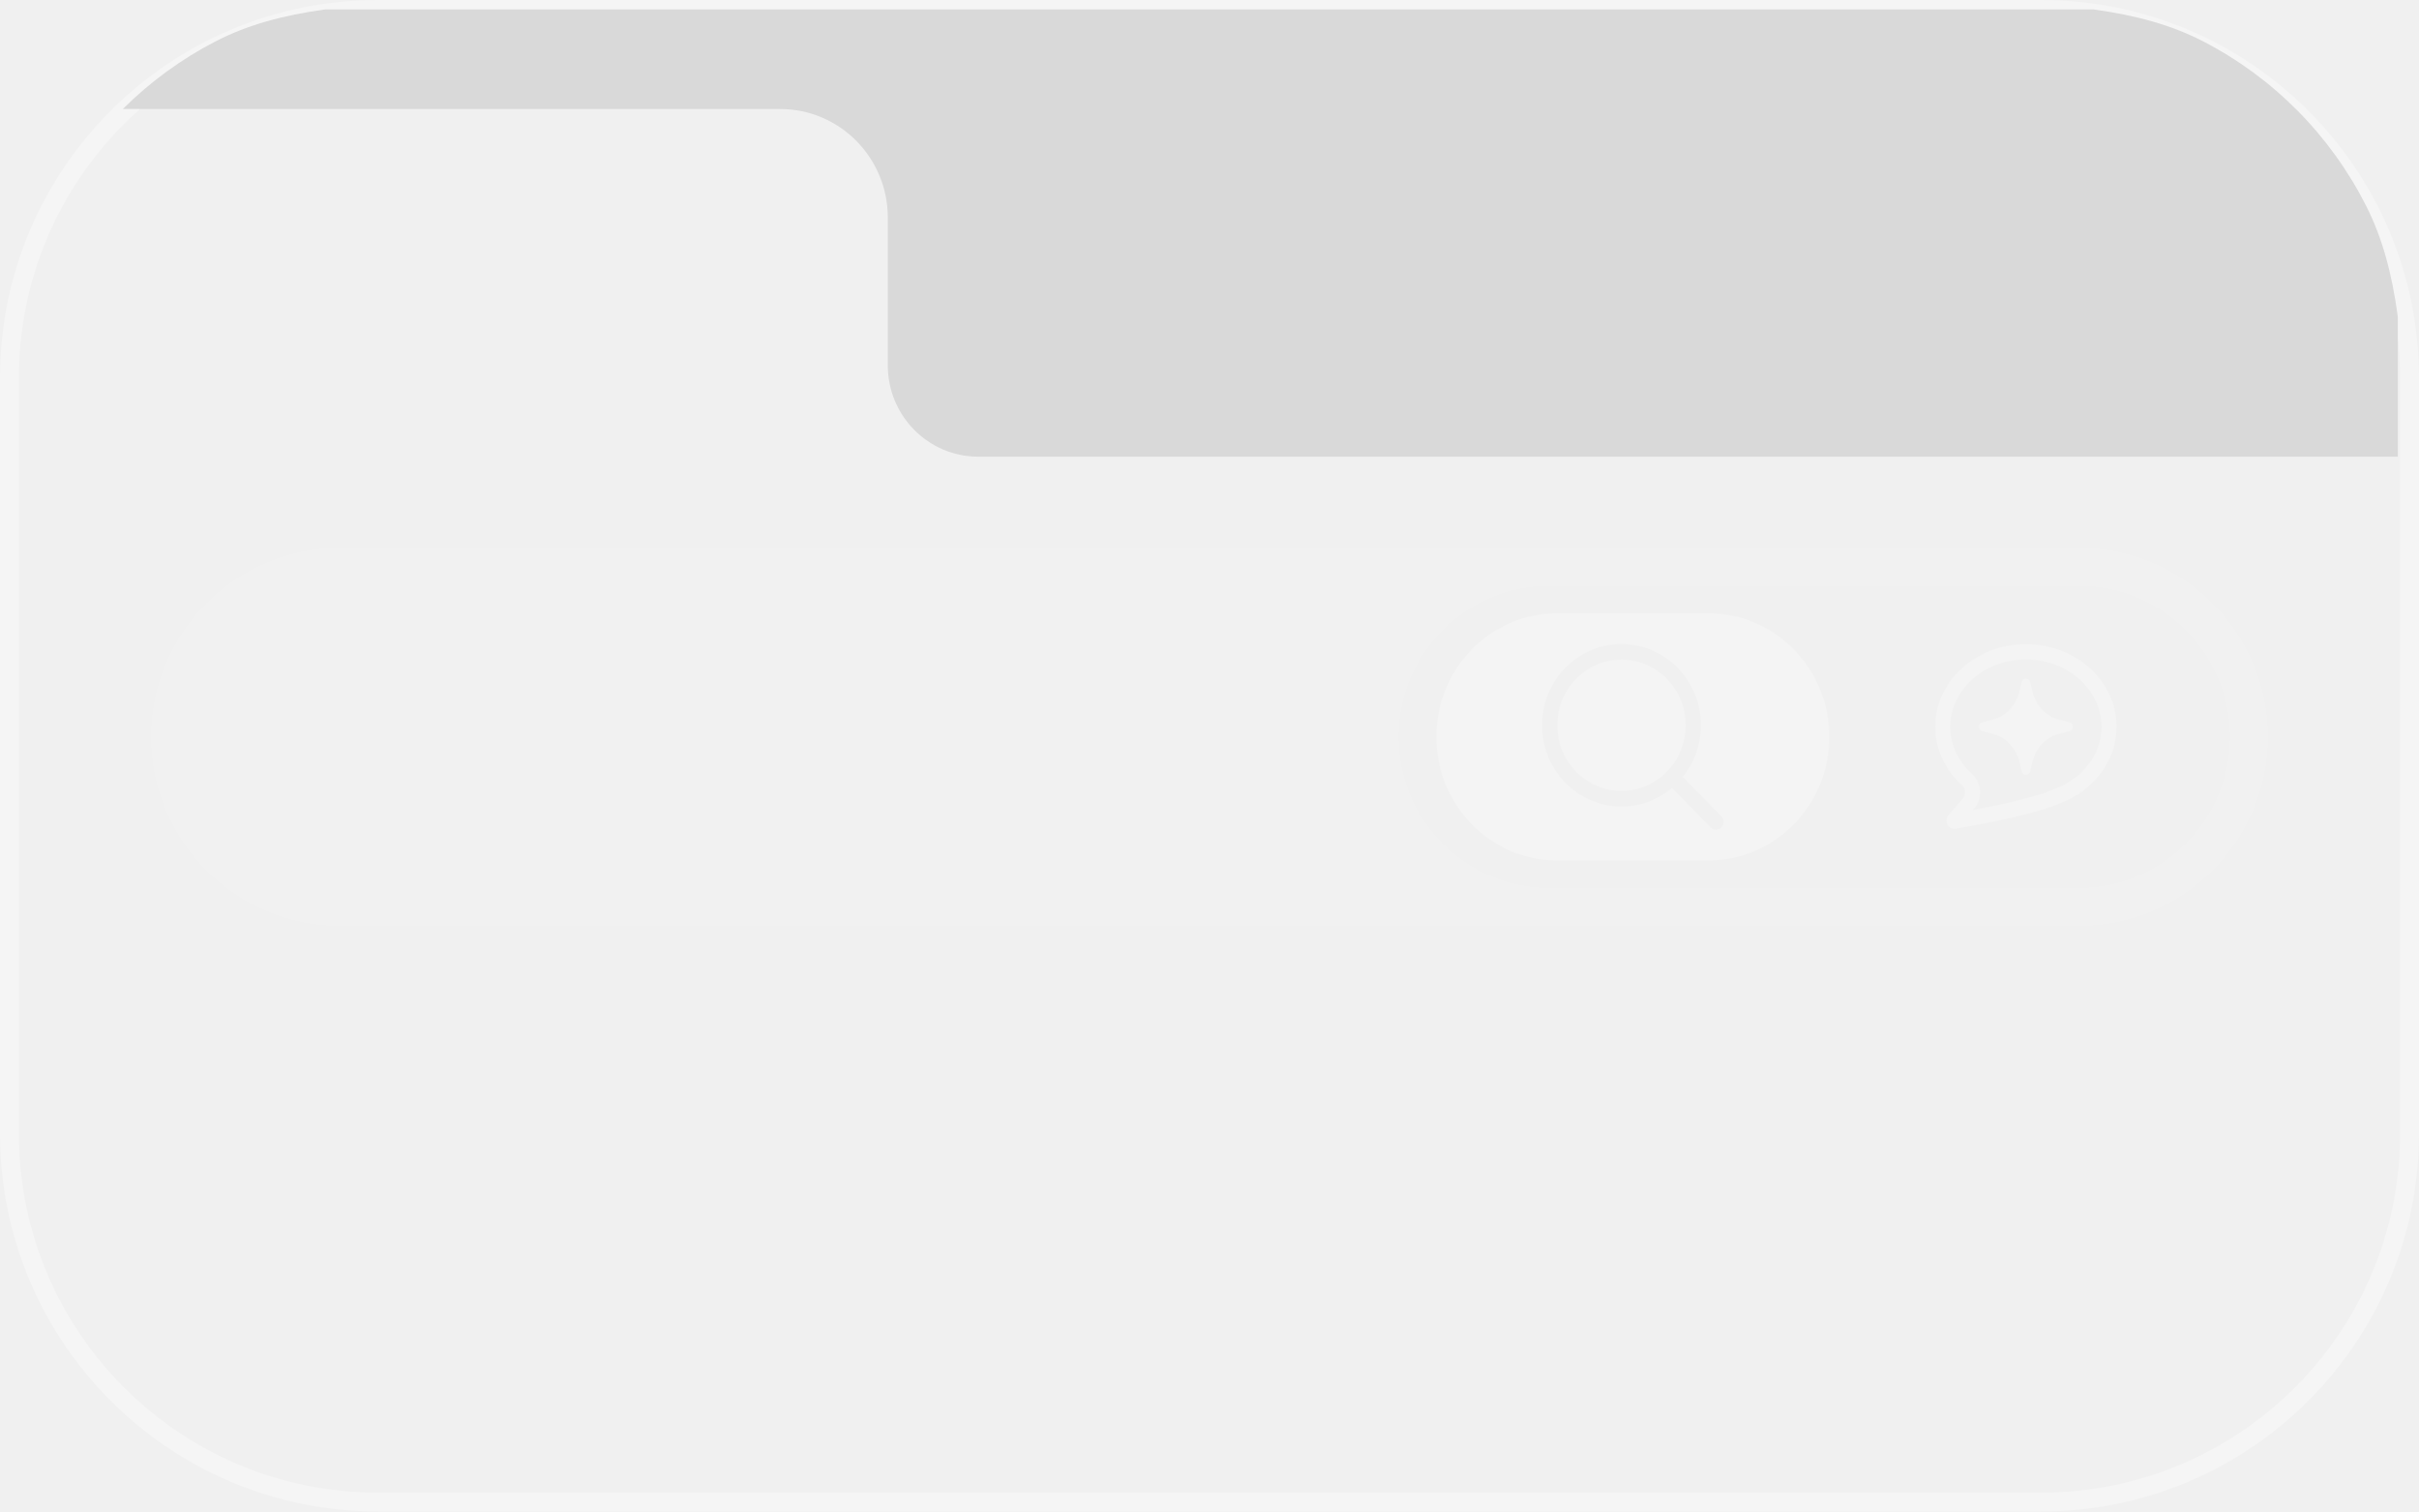
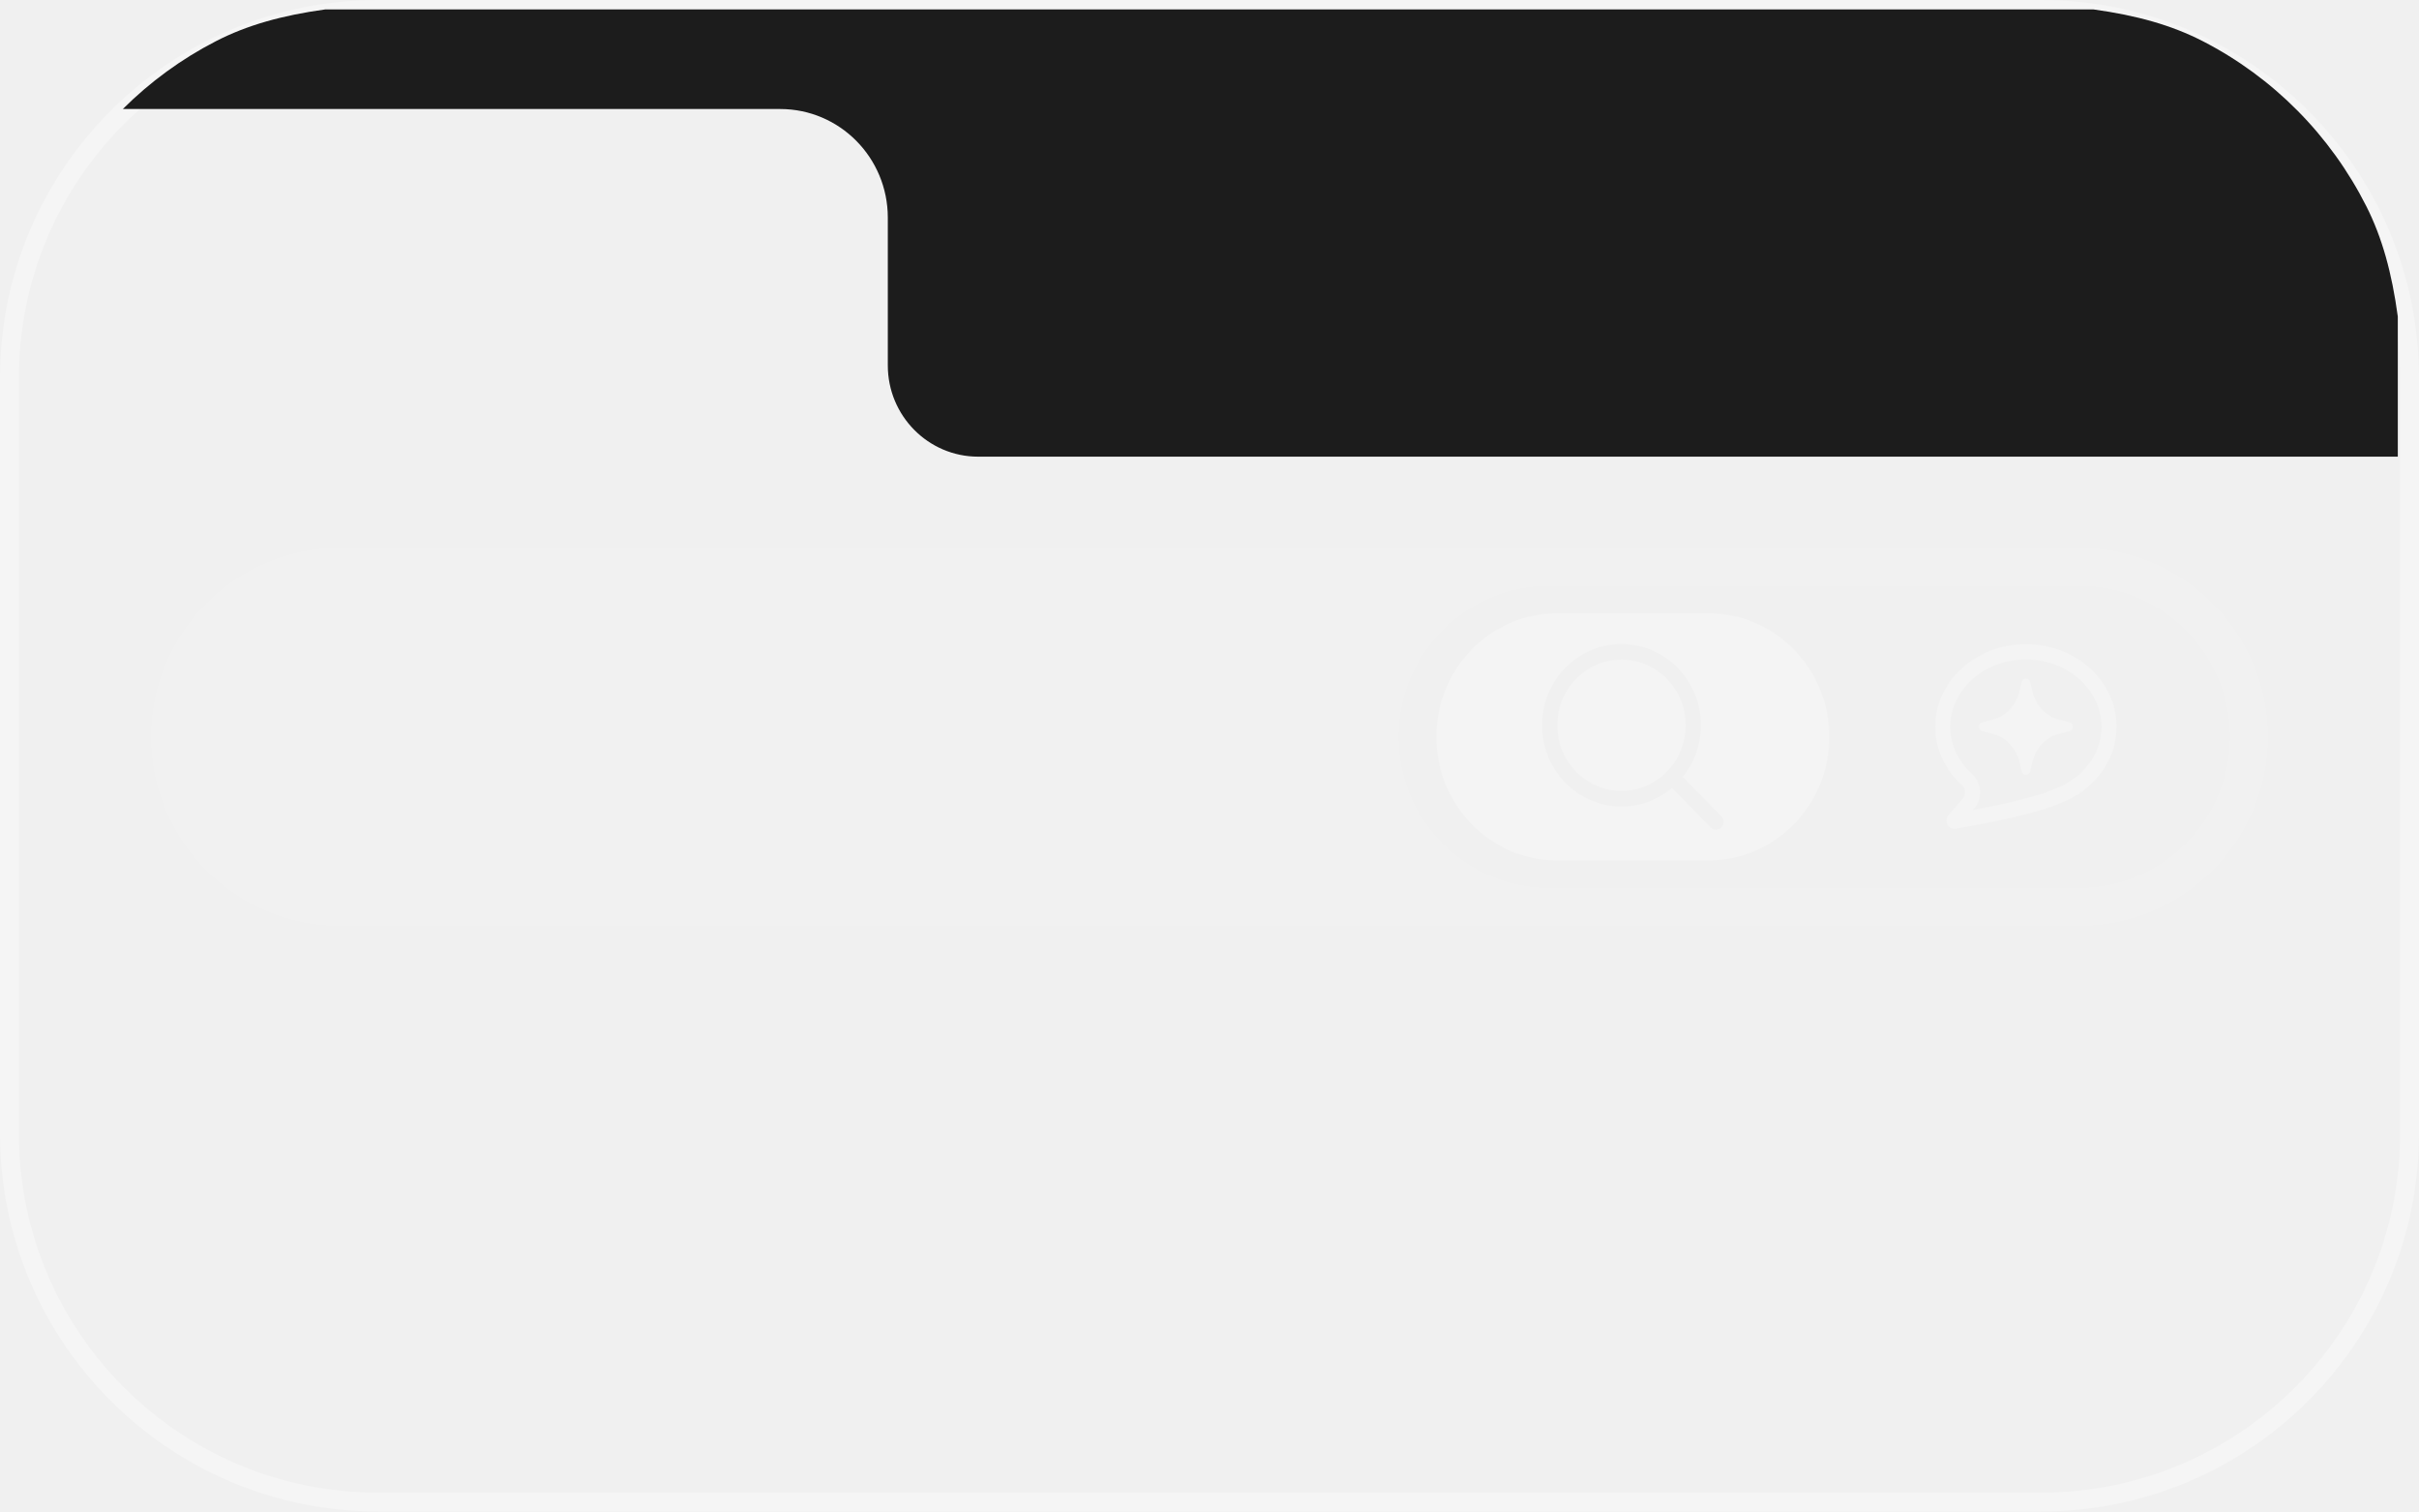
<svg xmlns="http://www.w3.org/2000/svg" fill="none" viewBox="0 0 128 80">
  <rect width="127" height="79" x=".5" y=".5" stroke="#fff" stroke-opacity=".32" rx="19.5" />
  <path fill="#fff" fill-opacity=".08" fill-rule="evenodd" d="M110 29c5.523 0 10 4.477 10 10s-4.477 10-10 10H18c-5.523 0-10-4.477-10-10s4.477-10 10-10zm-28 2c-4.418 0-8 3.582-8 8s3.582 8 8 8h28c4.418 0 8-3.582 8-8s-3.582-8-8-8z" clip-rule="evenodd" />
-   <path fill="#fff" fill-opacity=".24" d="M90.4 32.455c3.535 0 6.4 2.93 6.4 6.545s-2.865 6.545-6.4 6.545h-8c-3.535 0-6.4-2.93-6.4-6.545s2.865-6.545 6.4-6.545zm-4.6 1.636c-2.32 0-4.2 1.923-4.2 4.295 0 2.373 1.88 4.296 4.2 4.296 1.016 0 1.947-.37 2.673-.983l2.044 2.09.063.053c.155.105.366.087.503-.053.136-.14.154-.355.051-.514l-.051-.064-2.044-2.09c.6-.743.961-1.696.961-2.735 0-2.372-1.88-4.295-4.2-4.295m21.4 0c2.651 0 4.8 1.957 4.8 4.372 0 1.832-1.237 3.4-2.991 4.051-1.135.533-3.927 1.074-5.52 1.354-.399.07-.656-.405-.391-.718l.777-.915c.168-.197.131-.499-.06-.672-.874-.792-1.415-1.889-1.415-3.1 0-2.415 2.149-4.372 4.8-4.372m0 .818c-2.299 0-4 1.678-4 3.554 0 .952.423 1.833 1.145 2.487.48.435.623 1.245.134 1.821l-.084.1c.587-.111 1.231-.242 1.852-.384 1.044-.238 1.948-.491 2.428-.717l.03-.013.031-.012c1.494-.554 2.464-1.852 2.464-3.282 0-1.876-1.701-3.554-4-3.554m-21.4 0c1.878 0 3.4 1.557 3.4 3.477s-1.522 3.478-3.4 3.478-3.4-1.557-3.4-3.478c0-1.92 1.522-3.477 3.4-3.477m21.172 1.19c.059-.243.397-.244.456 0l.131.538c.176.718.725 1.279 1.427 1.459l.527.134c.237.06.237.405 0 .466l-.527.136c-.702.179-1.251.74-1.427 1.458l-.131.538c-.059.243-.397.243-.456 0l-.132-.538c-.176-.718-.724-1.279-1.426-1.459l-.526-.135c-.238-.06-.238-.405 0-.466l.526-.134c.702-.18 1.25-.741 1.426-1.46z" />
-   <path fill="#D9D9D9" d="M110.783.5c2.288.317 4.131.833 5.776 1.68 3.727 1.917 6.757 4.977 8.656 8.74.838 1.661 1.35 3.522 1.663 5.833v7.417H51.762c-2.642 0-4.784-2.163-4.784-4.83v-7.82c0-3.176-2.55-5.75-5.694-5.75H6.5c1.44-1.437 3.099-2.65 4.925-3.59C13.07 1.333 14.913.817 17.2.5z" />
+   <path fill="#fff" fill-opacity=".24" d="M90.4 32.455c3.535 0 6.4 2.93 6.4 6.545s-2.865 6.545-6.4 6.545h-8c-3.535 0-6.4-2.93-6.4-6.545s2.865-6.545 6.4-6.545zm-4.6 1.636c-2.32 0-4.2 1.923-4.2 4.295 0 2.373 1.88 4.296 4.2 4.296 1.016 0 1.947-.37 2.673-.983l2.044 2.09.063.053c.155.105.366.087.503-.053.136-.14.154-.355.051-.514l-.051-.064-2.044-2.09c.6-.743.961-1.696.961-2.735 0-2.372-1.88-4.295-4.2-4.295m21.4 0c2.651 0 4.8 1.957 4.8 4.372 0 1.832-1.237 3.4-2.991 4.051-1.135.533-3.927 1.074-5.52 1.353-.399.07-.656-.404-.391-.717l.777-.915c.168-.197.131-.5-.06-.673-.874-.791-1.415-1.887-1.415-3.099 0-2.415 2.149-4.372 4.8-4.372m0 .818c-2.299 0-4 1.678-4 3.554 0 .952.423 1.833 1.145 2.487.48.435.623 1.245.134 1.821l-.084.1c.587-.112 1.231-.242 1.852-.384 1.044-.238 1.948-.491 2.428-.717l.03-.013.031-.012c1.494-.554 2.464-1.852 2.464-3.282 0-1.876-1.701-3.554-4-3.554m-21.4 0c1.878 0 3.4 1.557 3.4 3.477s-1.522 3.478-3.4 3.478-3.4-1.557-3.4-3.478c0-1.92 1.522-3.477 3.4-3.477m21.172 1.189c.059-.243.397-.243.456 0l.131.538c.176.719.725 1.28 1.427 1.46l.527.134c.237.06.237.405 0 .466l-.527.135c-.702.18-1.251.74-1.427 1.459l-.131.538c-.059.243-.397.243-.456 0l-.132-.538c-.176-.718-.724-1.279-1.426-1.459l-.526-.135c-.238-.06-.238-.405 0-.466l.526-.134c.702-.18 1.25-.741 1.426-1.46z" />
+   <path fill="#1C1C1C" d="M110.783.5c2.288.317 4.131.833 5.776 1.68 3.727 1.917 6.757 4.977 8.656 8.74.838 1.661 1.35 3.522 1.663 5.833v7.417H51.762c-2.642 0-4.784-2.163-4.784-4.83v-7.82c0-3.176-2.55-5.75-5.694-5.75H6.5c1.44-1.437 3.099-2.65 4.925-3.59C13.07 1.333 14.913.817 17.2.5z" />
</svg>
